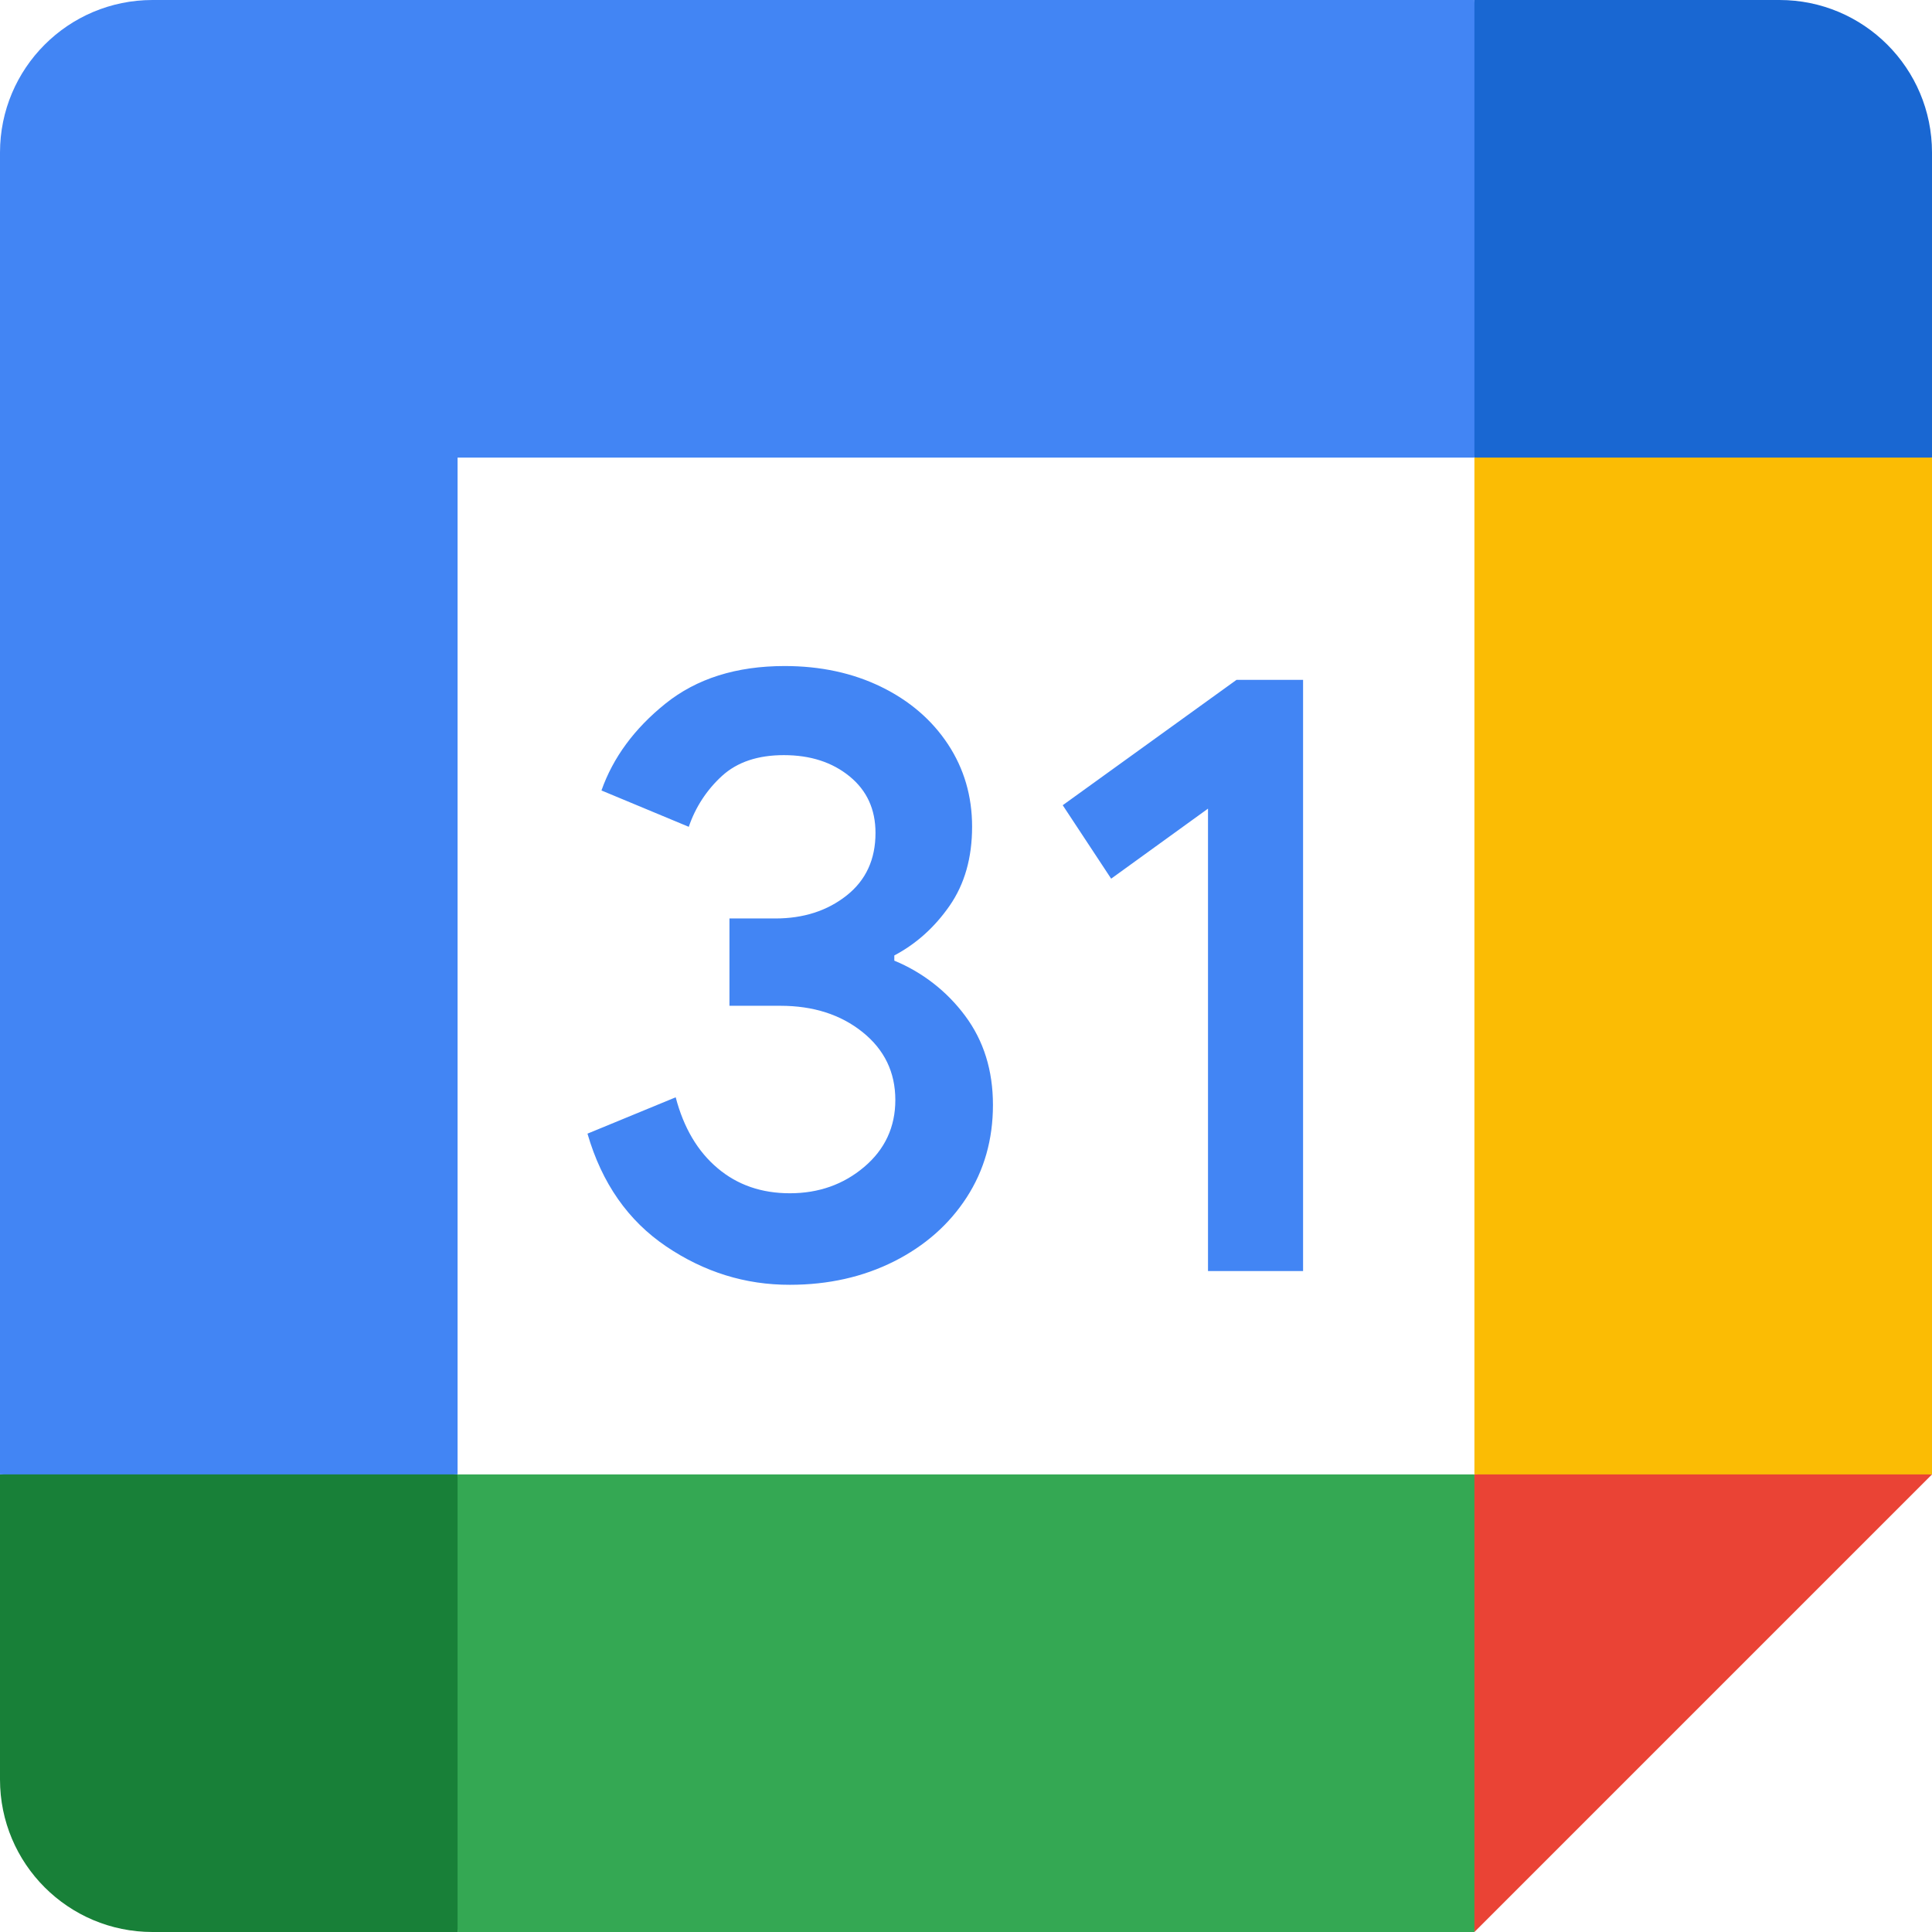
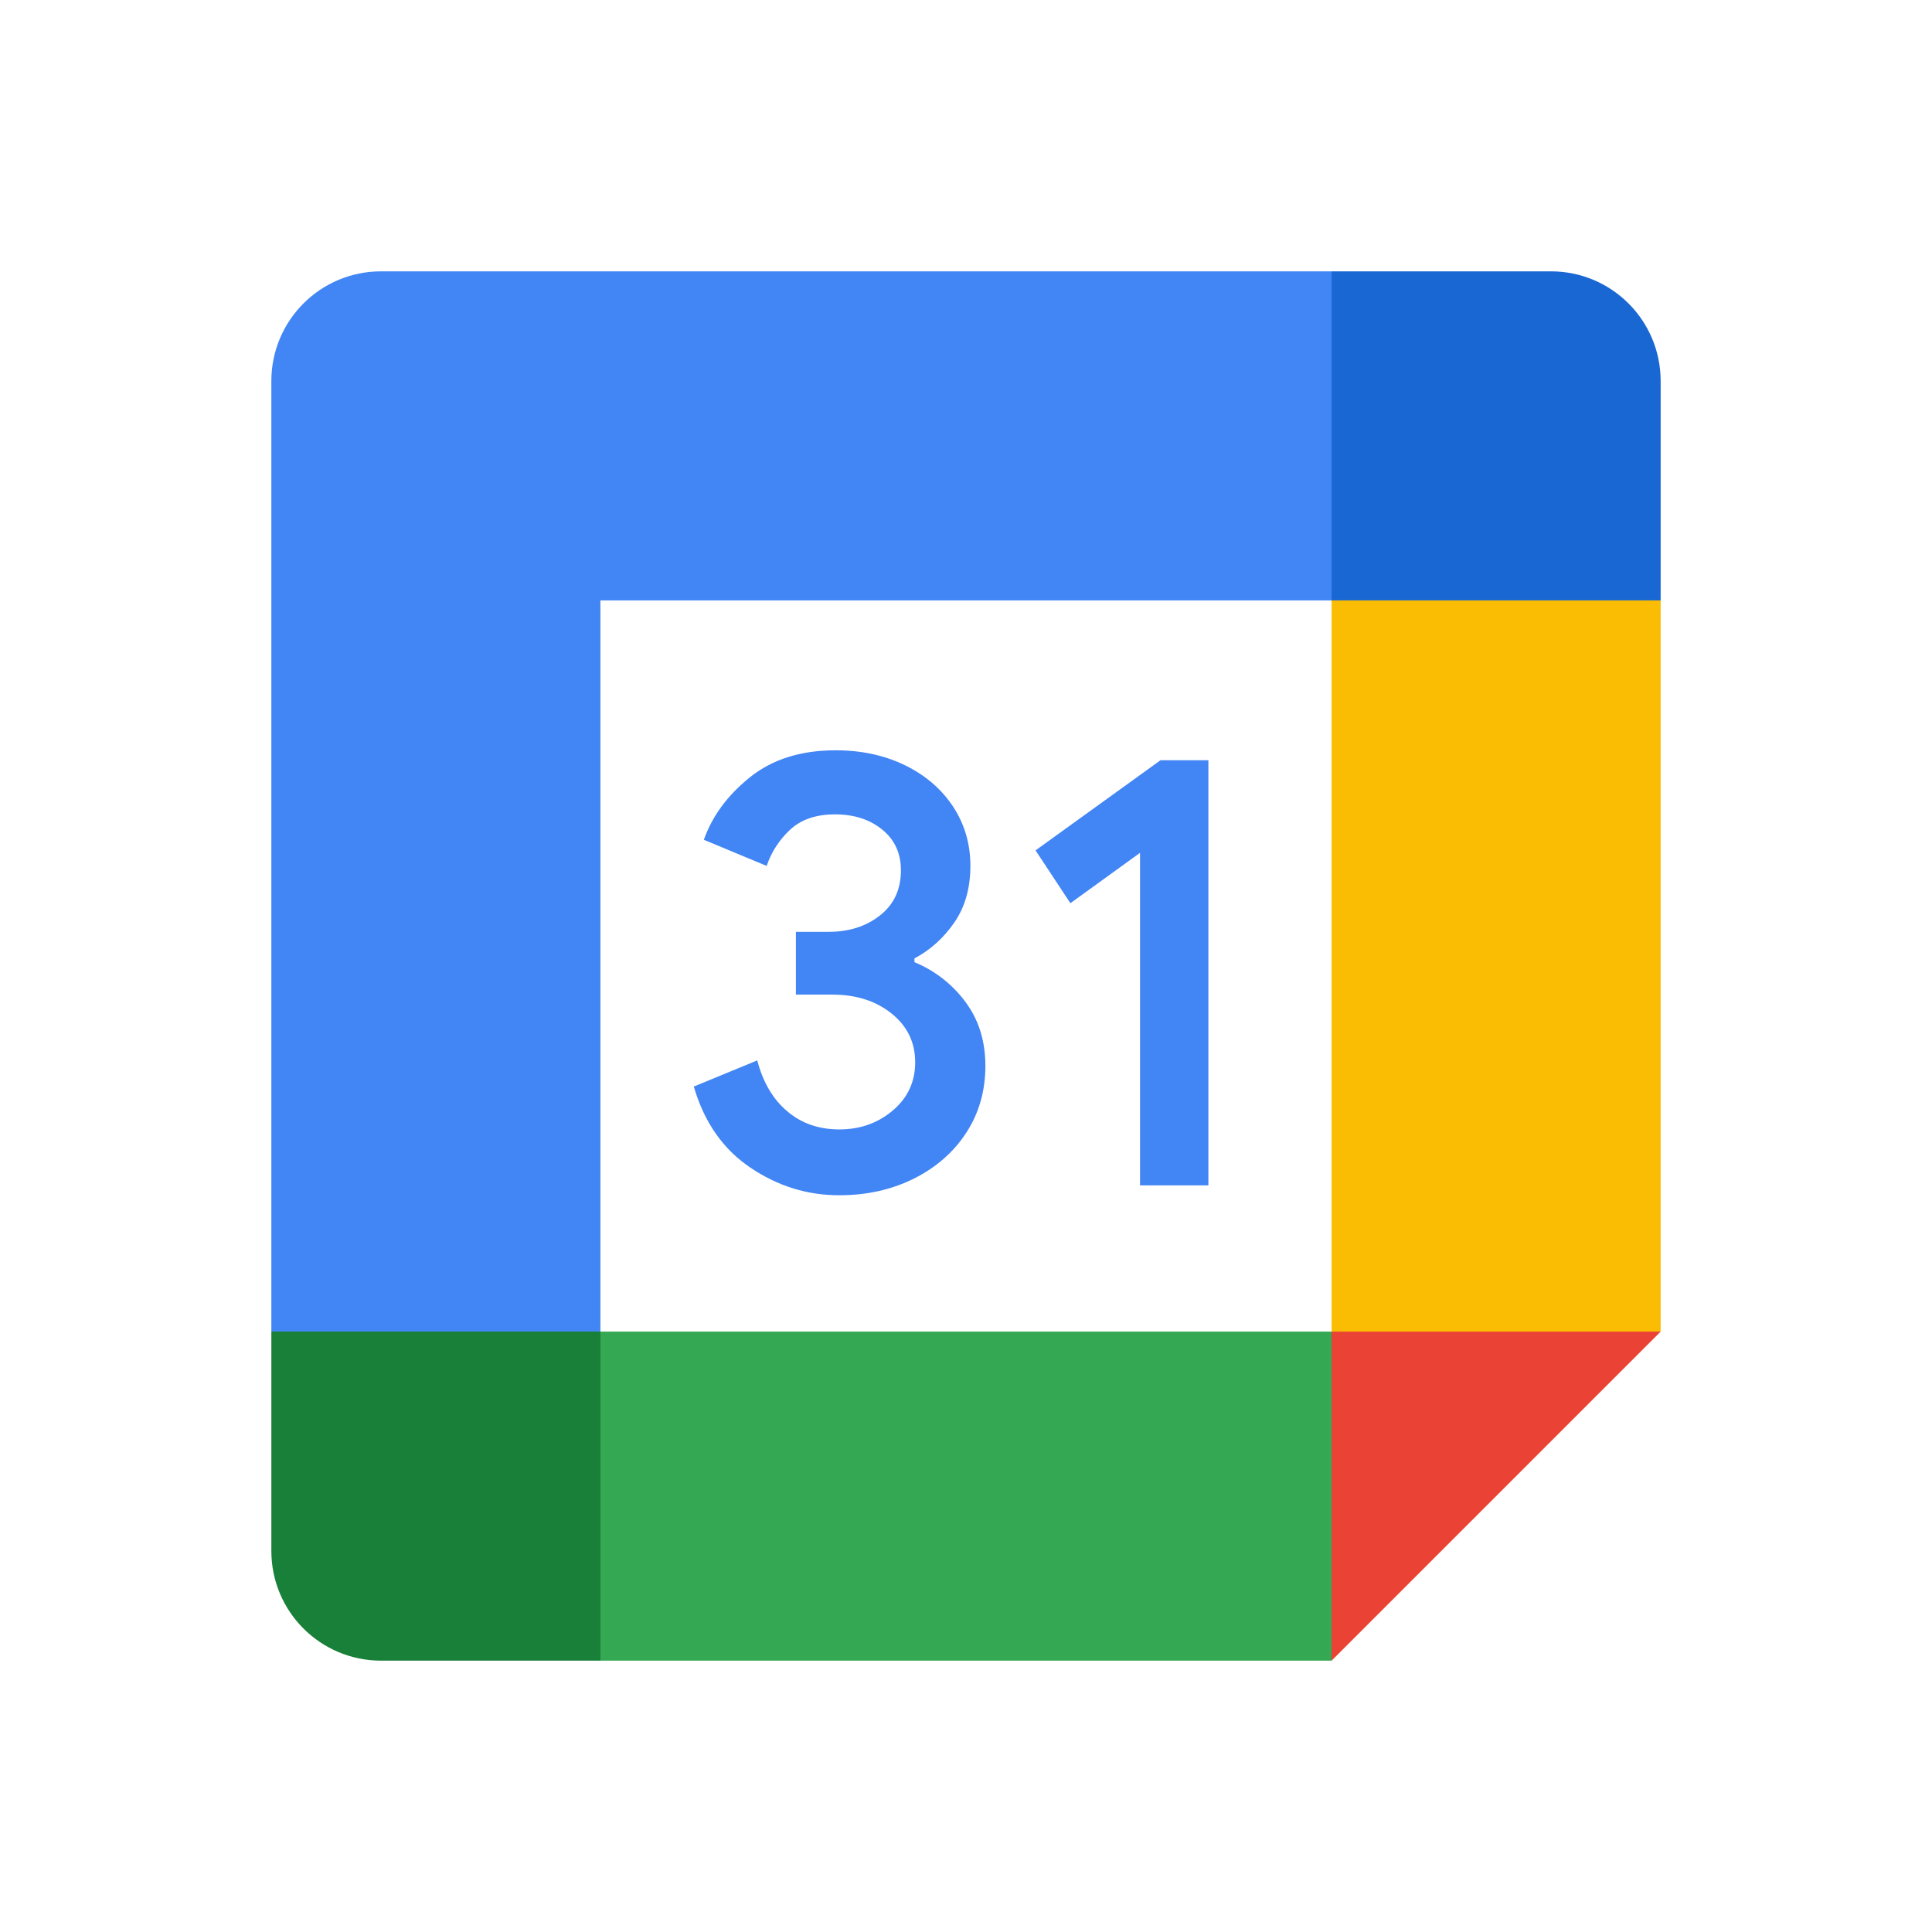
- <svg xmlns="http://www.w3.org/2000/svg" width="48" height="48" viewBox="0 0 256 256" fill="#FFF">
-   <rect width="256" height="256" fill="current" />
-   <path fill="current" d="M195.368 60.632H60.632v134.736h134.736z" />
-   <path fill="#EA4335" d="M195.368 256L256 195.368l-30.316-5.172l-30.316 5.172l-5.533 27.73z" />
-   <path fill="#188038" d="M0 195.368v40.421C0 246.956 9.044 256 20.21 256h40.422l6.225-30.316l-6.225-30.316l-33.033-5.172L0 195.368Z" />
-   <path fill="#1967D2" d="M256 60.632V20.21C256 9.044 246.956 0 235.79 0h-40.422c-3.688 15.036-5.533 26.101-5.533 33.196c0 7.094 1.845 16.24 5.533 27.436c13.41 3.84 23.515 5.76 30.316 5.76c6.801 0 16.906-1.92 30.316-5.76Z" />
-   <path fill="#FBBC04" d="M256 60.632h-60.632v134.736H256z" />
-   <path fill="#34A853" d="M195.368 195.368H60.632V256h134.736z" />
-   <path fill="#4285F4" d="M195.368 0H20.211C9.044 0 0 9.044 0 20.21v175.158h60.632V60.632h134.736V0Z" />
-   <path fill="#4285F4" d="M88.27 165.154c-5.036-3.402-8.523-8.37-10.426-14.94l11.689-4.816c1.06 4.042 2.913 7.175 5.558 9.398c2.627 2.223 5.827 3.318 9.566 3.318c3.823 0 7.107-1.162 9.852-3.487c2.746-2.324 4.127-5.288 4.127-8.875c0-3.672-1.449-6.67-4.345-8.994c-2.897-2.324-6.535-3.486-10.88-3.486h-6.754v-11.57h6.063c3.739 0 6.888-1.011 9.448-3.033c2.56-2.02 3.84-4.783 3.84-8.303c0-3.132-1.145-5.625-3.435-7.494c-2.29-1.87-5.188-2.813-8.708-2.813c-3.436 0-6.164.91-8.185 2.745a16.115 16.115 0 0 0-4.413 6.754l-11.57-4.817c1.532-4.345 4.345-8.185 8.471-11.503c4.127-3.318 9.398-4.985 15.798-4.985c4.733 0 8.994.91 12.767 2.745c3.772 1.836 6.736 4.379 8.875 7.613c2.14 3.25 3.2 6.888 3.2 10.93c0 4.126-.993 7.613-2.98 10.476c-1.988 2.863-4.43 5.052-7.327 6.585v.69a22.248 22.248 0 0 1 9.398 7.327c2.442 3.284 3.672 7.208 3.672 11.79c0 4.58-1.163 8.673-3.487 12.26c-2.324 3.588-5.54 6.417-9.617 8.472c-4.092 2.055-8.69 3.1-13.793 3.1c-5.912.016-11.369-1.685-16.405-5.087Zm71.797-58.005l-12.833 9.28l-6.417-9.734l23.023-16.607h8.825v78.333h-12.598V107.15Z" />
+ <svg xmlns="http://www.w3.org/2000/svg" width="48" height="48" viewBox="0 0 356 356" fill="#FFF">
+   <rect width="356" height="356" fill="current" />
+   <g transform="translate(50 50)">
+     <path fill="current" d="M195.368 60.632H60.632v134.736h134.736z" />
+     <path fill="#EA4335" d="M195.368 256L256 195.368l-30.316-5.172l-30.316 5.172l-5.533 27.73z" />
+     <path fill="#188038" d="M0 195.368v40.421C0 246.956 9.044 256 20.21 256h40.422l6.225-30.316l-6.225-30.316l-33.033-5.172L0 195.368Z" />
+     <path fill="#1967D2" d="M256 60.632V20.21C256 9.044 246.956 0 235.79 0h-40.422c-3.688 15.036-5.533 26.101-5.533 33.196c0 7.094 1.845 16.24 5.533 27.436c13.41 3.84 23.515 5.76 30.316 5.76c6.801 0 16.906-1.92 30.316-5.76Z" />
+     <path fill="#FBBC04" d="M256 60.632h-60.632v134.736H256z" />
+     <path fill="#34A853" d="M195.368 195.368H60.632V256h134.736z" />
+     <path fill="#4285F4" d="M195.368 0H20.211C9.044 0 0 9.044 0 20.21v175.158h60.632V60.632h134.736V0Z" />
+     <path fill="#4285F4" d="M88.27 165.154c-5.036-3.402-8.523-8.37-10.426-14.94l11.689-4.816c1.06 4.042 2.913 7.175 5.558 9.398c2.627 2.223 5.827 3.318 9.566 3.318c3.823 0 7.107-1.162 9.852-3.487c2.746-2.324 4.127-5.288 4.127-8.875c0-3.672-1.449-6.67-4.345-8.994c-2.897-2.324-6.535-3.486-10.88-3.486h-6.754v-11.57h6.063c3.739 0 6.888-1.011 9.448-3.033c2.56-2.02 3.84-4.783 3.84-8.303c0-3.132-1.145-5.625-3.435-7.494c-2.29-1.87-5.188-2.813-8.708-2.813c-3.436 0-6.164.91-8.185 2.745a16.115 16.115 0 0 0-4.413 6.754l-11.57-4.817c1.532-4.345 4.345-8.185 8.471-11.503c4.127-3.318 9.398-4.985 15.798-4.985c4.733 0 8.994.91 12.767 2.745c3.772 1.836 6.736 4.379 8.875 7.613c2.14 3.25 3.2 6.888 3.2 10.93c0 4.126-.993 7.613-2.98 10.476c-1.988 2.863-4.43 5.052-7.327 6.585v.69a22.248 22.248 0 0 1 9.398 7.327c2.442 3.284 3.672 7.208 3.672 11.79c0 4.58-1.163 8.673-3.487 12.26c-2.324 3.588-5.54 6.417-9.617 8.472c-4.092 2.055-8.69 3.1-13.793 3.1c-5.912.016-11.369-1.685-16.405-5.087Zm71.797-58.005l-12.833 9.28l-6.417-9.734l23.023-16.607h8.825v78.333h-12.598V107.15Z" />
+   </g>
</svg>
